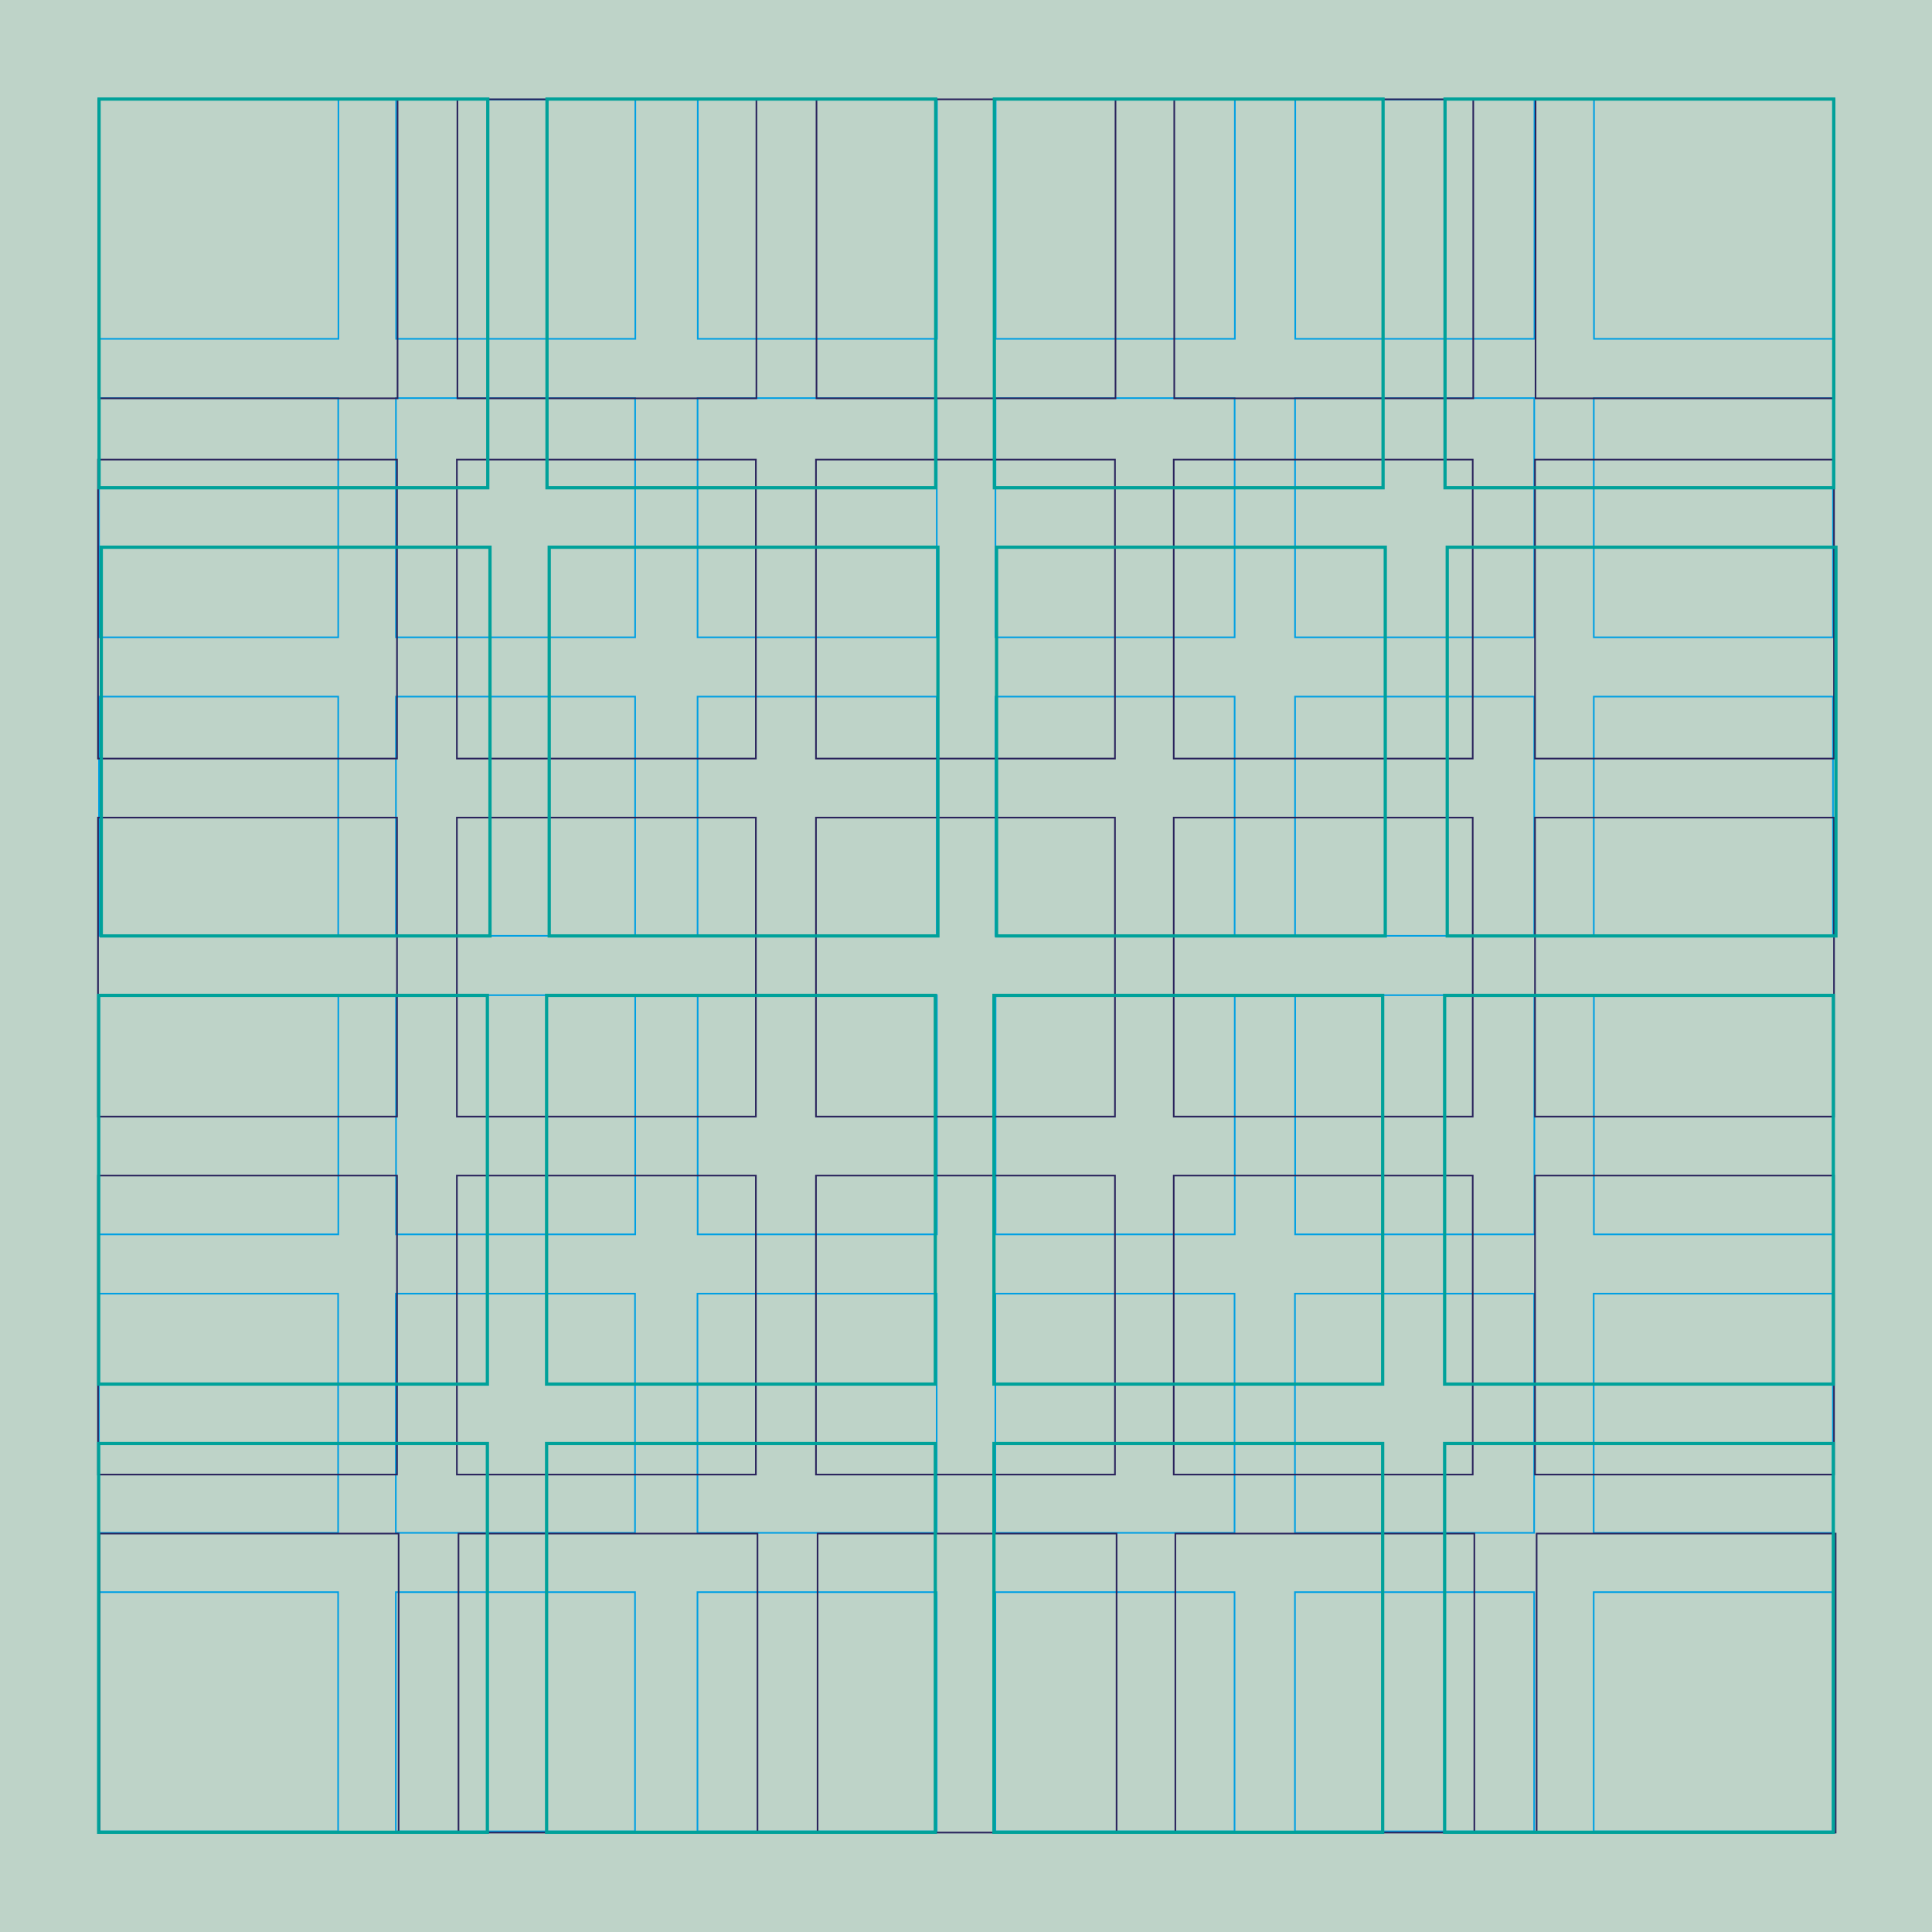
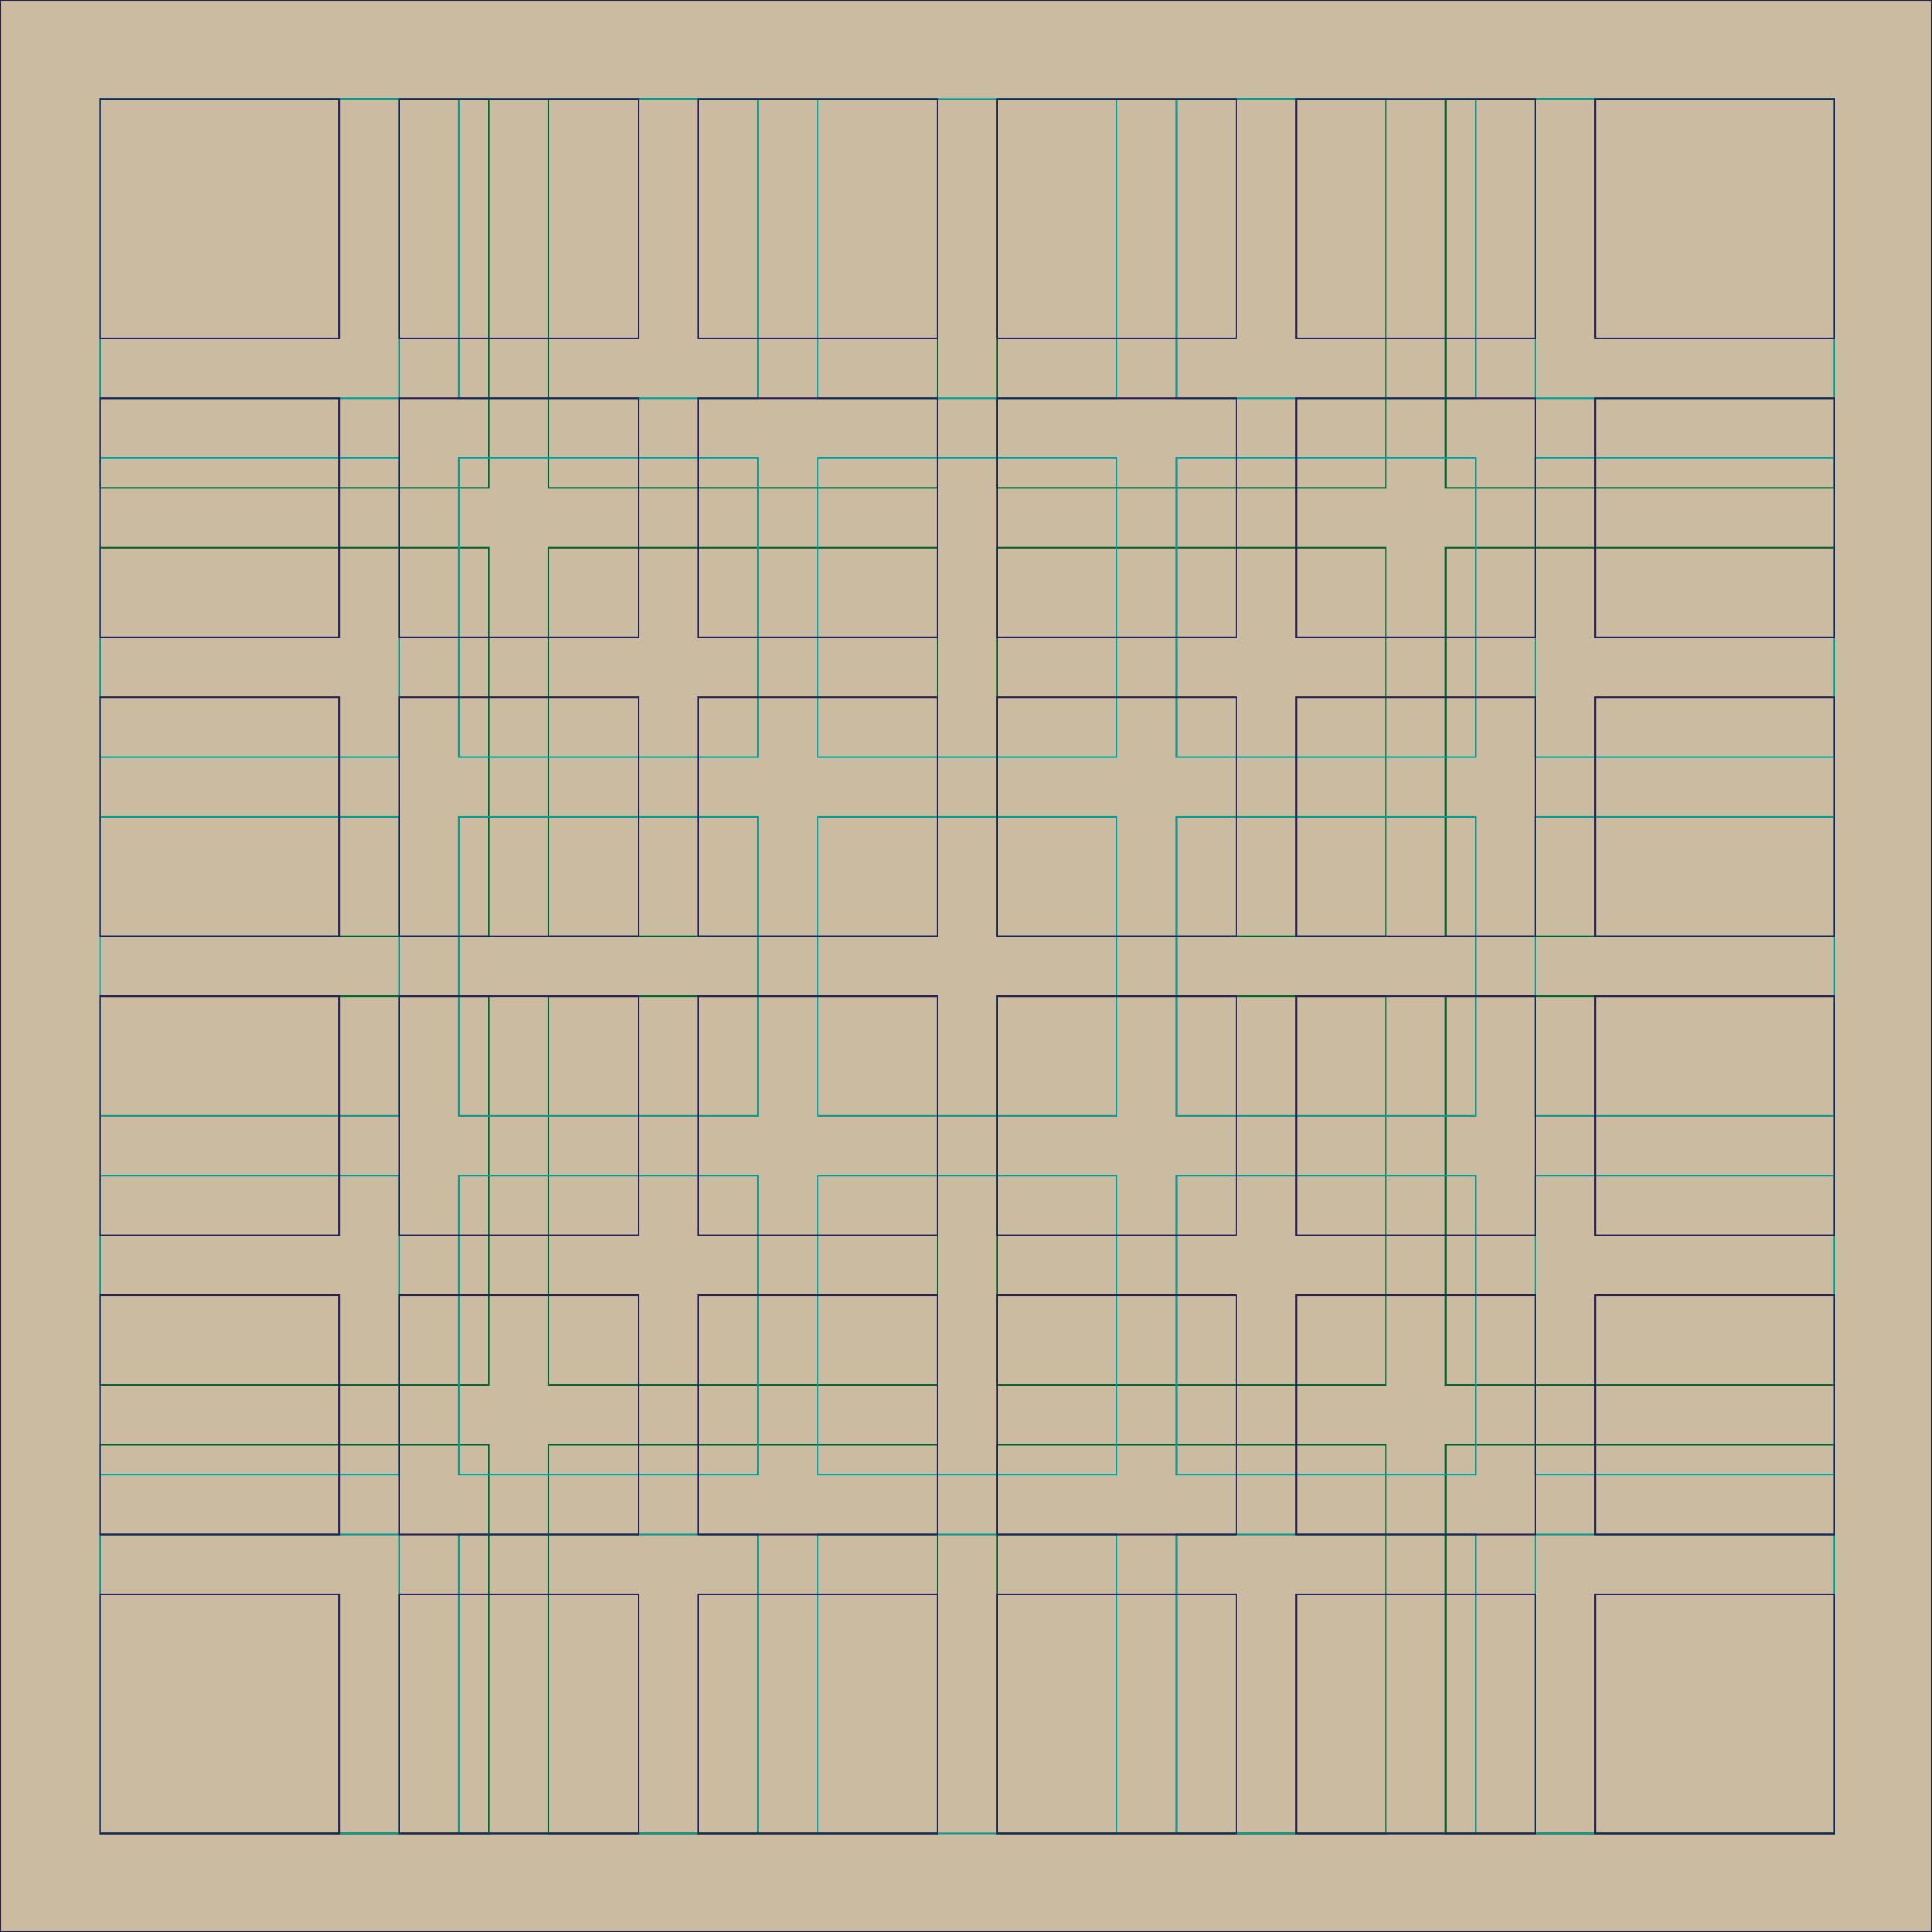
- <svg xmlns="http://www.w3.org/2000/svg" viewBox="0 0 1190.55 1190.55">
+ <svg xmlns="http://www.w3.org/2000/svg" id="Livello_1" data-name="Livello 1" viewBox="0 0 1190.55 1190.55">
  <defs>
-     <style>.cls-1{fill:#bed3c8;}.cls-2,.cls-3,.cls-4,.cls-5{fill:none;}.cls-3{stroke:#009fe3;}.cls-3,.cls-4,.cls-5{stroke-miterlimit:10;}.cls-4{stroke:#29235c;}.cls-5{stroke:#00a19a;stroke-width:2px;}</style>
+     <style>.cls-1{fill:#cbbba0;}.cls-1,.cls-4{stroke:#29235c;}.cls-1,.cls-2,.cls-3,.cls-4{stroke-miterlimit:10;}.cls-2,.cls-3,.cls-4{fill:none;}.cls-2{stroke:#063;}.cls-3{stroke:#00a19a;}</style>
  </defs>
-   <g id="Livello_1" data-name="Livello 1">
-     <rect class="cls-1" width="1190.55" height="1190.55" />
-   </g>
-   <g id="griglia_6x6" data-name="griglia 6x6">
-     <rect class="cls-2" x="61.56" y="67.56" width="146.57" height="141.24" />
-     <rect class="cls-3" x="61.15" y="61.4" width="147.4" height="147.4" />
-     <rect class="cls-3" x="244.1" y="61.4" width="147.4" height="147.4" />
-     <rect class="cls-3" x="982.25" y="61.4" width="147.4" height="147.4" />
-     <rect class="cls-3" x="798.16" y="61.4" width="147.4" height="147.4" />
-     <rect class="cls-3" x="613.55" y="61.4" width="147.4" height="147.4" />
-     <rect class="cls-3" x="429.98" y="61.4" width="147.4" height="147.4" />
-     <rect class="cls-2" x="61.44" y="251.49" width="146.57" height="141.24" />
-     <rect class="cls-3" x="61.02" y="245.33" width="147.4" height="147.4" />
-     <rect class="cls-3" x="243.98" y="245.33" width="147.4" height="147.4" />
-     <rect class="cls-3" x="982.13" y="245.33" width="147.4" height="147.4" />
-     <rect class="cls-3" x="798.04" y="245.33" width="147.4" height="147.4" />
-     <rect class="cls-3" x="613.42" y="245.33" width="147.4" height="147.4" />
-     <rect class="cls-3" x="429.86" y="245.33" width="147.4" height="147.4" />
-     <rect class="cls-2" x="61.44" y="435.43" width="146.57" height="141.24" />
-     <rect class="cls-3" x="61.02" y="429.27" width="147.4" height="147.4" />
-     <rect class="cls-3" x="243.98" y="429.27" width="147.4" height="147.4" />
-     <rect class="cls-3" x="982.13" y="429.27" width="147.4" height="147.4" />
-     <rect class="cls-3" x="798.04" y="429.27" width="147.4" height="147.4" />
-     <rect class="cls-3" x="613.42" y="429.27" width="147.4" height="147.4" />
-     <rect class="cls-3" x="429.86" y="429.27" width="147.4" height="147.4" />
-     <rect class="cls-2" x="61.5" y="619.41" width="146.57" height="141.24" />
-     <rect class="cls-3" x="61.08" y="613.25" width="147.4" height="147.4" />
-     <rect class="cls-3" x="244.04" y="613.25" width="147.4" height="147.4" />
-     <rect class="cls-3" x="982.19" y="613.25" width="147.4" height="147.4" />
-     <rect class="cls-3" x="798.1" y="613.25" width="147.4" height="147.4" />
-     <rect class="cls-3" x="613.48" y="613.25" width="147.4" height="147.4" />
-     <rect class="cls-3" x="429.92" y="613.25" width="147.4" height="147.4" />
-     <rect class="cls-2" x="61.37" y="803.35" width="146.57" height="141.24" />
-     <rect class="cls-3" x="60.96" y="797.18" width="147.4" height="147.4" />
-     <rect class="cls-3" x="243.91" y="797.18" width="147.4" height="147.4" />
-     <rect class="cls-3" x="982.07" y="797.18" width="147.4" height="147.4" />
-     <rect class="cls-3" x="797.98" y="797.18" width="147.4" height="147.4" />
-     <rect class="cls-3" x="613.36" y="797.18" width="147.4" height="147.4" />
-     <rect class="cls-3" x="429.8" y="797.18" width="147.4" height="147.4" />
-     <rect class="cls-2" x="61.37" y="987.28" width="146.57" height="141.24" />
-     <rect class="cls-3" x="60.96" y="981.12" width="147.4" height="147.4" />
-     <rect class="cls-3" x="243.91" y="981.12" width="147.4" height="147.4" />
-     <rect class="cls-3" x="982.07" y="981.12" width="147.4" height="147.4" />
-     <rect class="cls-3" x="797.98" y="981.12" width="147.4" height="147.4" />
-     <rect class="cls-3" x="613.36" y="981.12" width="147.4" height="147.4" />
-     <rect class="cls-3" x="429.8" y="981.12" width="147.4" height="147.4" />
-   </g>
-   <g id="griglia_5x5" data-name="griglia 5x5">
-     <rect class="cls-4" x="60.73" y="61.21" width="184.25" height="184.25" />
-     <rect class="cls-4" x="723.61" y="61.21" width="184.25" height="184.25" />
-     <rect class="cls-4" x="503.15" y="61.21" width="184.25" height="184.25" />
-     <rect class="cls-4" x="281.87" y="61.21" width="184.25" height="184.25" />
-     <rect class="cls-4" x="946.24" y="61.21" width="184.25" height="184.25" />
-     <rect class="cls-4" x="60.39" y="283.21" width="184.25" height="184.25" />
-     <rect class="cls-4" x="723.28" y="283.21" width="184.25" height="184.25" />
-     <rect class="cls-4" x="502.82" y="283.21" width="184.25" height="184.25" />
-     <rect class="cls-4" x="281.54" y="283.21" width="184.25" height="184.25" />
-     <rect class="cls-4" x="945.91" y="283.21" width="184.25" height="184.25" />
-     <rect class="cls-4" x="60.39" y="503.82" width="184.25" height="184.25" />
-     <rect class="cls-4" x="723.28" y="503.82" width="184.25" height="184.25" />
-     <rect class="cls-4" x="502.82" y="503.82" width="184.25" height="184.25" />
-     <rect class="cls-4" x="281.54" y="503.82" width="184.25" height="184.25" />
-     <rect class="cls-4" x="945.91" y="503.82" width="184.25" height="184.25" />
-     <rect class="cls-4" x="60.39" y="724.42" width="184.25" height="184.25" />
-     <rect class="cls-4" x="723.28" y="724.42" width="184.25" height="184.25" />
-     <rect class="cls-4" x="502.82" y="724.42" width="184.25" height="184.25" />
-     <rect class="cls-4" x="281.54" y="724.42" width="184.25" height="184.25" />
-     <rect class="cls-4" x="945.91" y="724.42" width="184.25" height="184.25" />
-     <rect class="cls-4" x="61.39" y="945.03" width="184.25" height="184.25" />
-     <rect class="cls-4" x="724.28" y="945.03" width="184.25" height="184.25" />
-     <rect class="cls-4" x="503.81" y="945.03" width="184.25" height="184.25" />
-     <rect class="cls-4" x="282.54" y="945.03" width="184.25" height="184.25" />
-     <rect class="cls-4" x="946.91" y="945.03" width="184.25" height="184.25" />
-   </g>
-   <g id="griglia_4x4" data-name="griglia 4x4">
-     <rect class="cls-5" x="61.05" y="61.05" width="239.53" height="239.53" />
-     <rect class="cls-5" x="612.75" y="61.05" width="239.53" height="239.53" />
-     <rect class="cls-5" x="337.08" y="61.05" width="239.53" height="239.53" />
-     <rect class="cls-5" x="890.46" y="61.05" width="239.53" height="239.53" />
-     <rect class="cls-5" x="62.41" y="337.21" width="239.53" height="239.53" />
-     <rect class="cls-5" x="614.11" y="337.21" width="239.53" height="239.53" />
-     <rect class="cls-5" x="338.44" y="337.21" width="239.53" height="239.53" />
-     <rect class="cls-5" x="891.82" y="337.21" width="239.53" height="239.53" />
-     <rect class="cls-5" x="60.8" y="613.38" width="239.53" height="239.53" />
-     <rect class="cls-5" x="612.51" y="613.38" width="239.53" height="239.53" />
-     <rect class="cls-5" x="336.83" y="613.38" width="239.53" height="239.53" />
-     <rect class="cls-5" x="890.22" y="613.38" width="239.53" height="239.53" />
-     <rect class="cls-5" x="60.8" y="889.55" width="239.53" height="239.53" />
-     <rect class="cls-5" x="612.51" y="889.55" width="239.53" height="239.53" />
-     <rect class="cls-5" x="336.83" y="889.55" width="239.53" height="239.53" />
-     <rect class="cls-5" x="890.22" y="889.55" width="239.53" height="239.53" />
-   </g>
+   <rect class="cls-1" width="1190.55" height="1190.55" />
+   <rect class="cls-2" x="890.86" y="890.28" width="239.53" height="239.53" />
+   <rect class="cls-2" x="614.49" y="890.28" width="239.53" height="239.53" />
+   <rect class="cls-2" x="338.11" y="890.28" width="239.53" height="239.53" />
+   <rect class="cls-2" x="61.73" y="890.28" width="239.53" height="239.53" />
+   <rect class="cls-2" x="890.86" y="613.9" width="239.53" height="239.53" />
+   <rect class="cls-2" x="614.49" y="613.9" width="239.53" height="239.53" />
+   <rect class="cls-2" x="338.11" y="613.9" width="239.53" height="239.53" />
+   <rect class="cls-2" x="61.73" y="613.9" width="239.53" height="239.53" />
+   <rect class="cls-2" x="890.86" y="337.52" width="239.53" height="239.53" />
+   <rect class="cls-2" x="614.49" y="337.52" width="239.53" height="239.53" />
+   <rect class="cls-2" x="338.11" y="337.52" width="239.53" height="239.53" />
+   <rect class="cls-2" x="61.73" y="337.52" width="239.53" height="239.53" />
+   <rect class="cls-2" x="890.86" y="61.14" width="239.53" height="239.53" />
+   <rect class="cls-2" x="614.49" y="61.14" width="239.53" height="239.53" />
+   <rect class="cls-2" x="338.11" y="61.14" width="239.53" height="239.53" />
+   <rect class="cls-2" x="61.73" y="61.14" width="239.53" height="239.53" />
+   <rect class="cls-3" x="946.14" y="945.55" width="184.25" height="184.25" />
+   <rect class="cls-3" x="725.04" y="945.55" width="184.25" height="184.25" />
+   <rect class="cls-3" x="503.93" y="945.55" width="184.25" height="184.25" />
+   <rect class="cls-3" x="282.83" y="945.55" width="184.25" height="184.25" />
+   <rect class="cls-3" x="61.73" y="945.55" width="184.25" height="184.25" />
+   <rect class="cls-3" x="946.14" y="724.45" width="184.25" height="184.25" />
+   <rect class="cls-3" x="725.04" y="724.45" width="184.25" height="184.25" />
+   <rect class="cls-3" x="503.93" y="724.45" width="184.25" height="184.25" />
+   <rect class="cls-3" x="282.83" y="724.45" width="184.25" height="184.25" />
+   <rect class="cls-3" x="61.73" y="724.45" width="184.25" height="184.25" />
+   <rect class="cls-3" x="946.14" y="503.35" width="184.25" height="184.25" />
+   <rect class="cls-3" x="725.04" y="503.35" width="184.25" height="184.25" />
+   <rect class="cls-3" x="503.93" y="503.35" width="184.25" height="184.25" />
+   <rect class="cls-3" x="282.83" y="503.35" width="184.25" height="184.25" />
+   <rect class="cls-3" x="61.73" y="503.35" width="184.25" height="184.25" />
+   <rect class="cls-3" x="946.14" y="282.25" width="184.25" height="184.25" />
+   <rect class="cls-3" x="725.04" y="282.25" width="184.25" height="184.25" />
+   <rect class="cls-3" x="503.93" y="282.25" width="184.25" height="184.25" />
+   <rect class="cls-3" x="282.83" y="282.25" width="184.25" height="184.25" />
+   <rect class="cls-3" x="61.73" y="282.25" width="184.25" height="184.25" />
+   <rect class="cls-3" x="946.14" y="61.14" width="184.25" height="184.25" />
+   <rect class="cls-3" x="725.04" y="61.14" width="184.25" height="184.25" />
+   <rect class="cls-3" x="503.93" y="61.14" width="184.25" height="184.25" />
+   <rect class="cls-3" x="282.83" y="61.14" width="184.25" height="184.25" />
+   <rect class="cls-3" x="61.73" y="61.14" width="184.25" height="184.25" />
+   <rect class="cls-4" x="982.99" y="982.4" width="147.4" height="147.4" />
+   <rect class="cls-4" x="798.74" y="982.4" width="147.4" height="147.4" />
+   <rect class="cls-4" x="614.49" y="982.4" width="147.4" height="147.4" />
+   <rect class="cls-4" x="430.23" y="982.4" width="147.4" height="147.4" />
+   <rect class="cls-4" x="245.98" y="982.4" width="147.4" height="147.4" />
+   <rect class="cls-4" x="61.73" y="982.4" width="147.4" height="147.4" />
+   <rect class="cls-4" x="982.99" y="798.15" width="147.4" height="147.4" />
+   <rect class="cls-4" x="798.74" y="798.15" width="147.4" height="147.4" />
+   <rect class="cls-4" x="614.49" y="798.15" width="147.4" height="147.4" />
+   <rect class="cls-4" x="430.23" y="798.15" width="147.4" height="147.4" />
+   <rect class="cls-4" x="245.98" y="798.15" width="147.4" height="147.4" />
+   <rect class="cls-4" x="61.73" y="798.15" width="147.4" height="147.4" />
+   <rect class="cls-4" x="982.99" y="613.9" width="147.4" height="147.4" />
+   <rect class="cls-4" x="798.74" y="613.9" width="147.4" height="147.4" />
+   <rect class="cls-4" x="614.49" y="613.9" width="147.4" height="147.4" />
+   <rect class="cls-4" x="430.23" y="613.9" width="147.4" height="147.4" />
+   <rect class="cls-4" x="245.98" y="613.9" width="147.4" height="147.4" />
+   <rect class="cls-4" x="61.73" y="613.9" width="147.4" height="147.4" />
+   <rect class="cls-4" x="982.99" y="429.65" width="147.4" height="147.4" />
+   <rect class="cls-4" x="798.74" y="429.65" width="147.4" height="147.4" />
+   <rect class="cls-4" x="614.49" y="429.65" width="147.4" height="147.4" />
+   <rect class="cls-4" x="430.23" y="429.65" width="147.4" height="147.4" />
+   <rect class="cls-4" x="245.98" y="429.65" width="147.4" height="147.4" />
+   <rect class="cls-4" x="61.73" y="429.65" width="147.4" height="147.4" />
+   <rect class="cls-4" x="982.99" y="245.39" width="147.4" height="147.4" />
+   <rect class="cls-4" x="798.74" y="245.39" width="147.4" height="147.4" />
+   <rect class="cls-4" x="614.49" y="245.39" width="147.4" height="147.4" />
+   <rect class="cls-4" x="430.23" y="245.39" width="147.4" height="147.4" />
+   <rect class="cls-4" x="245.98" y="245.39" width="147.4" height="147.4" />
+   <rect class="cls-4" x="61.73" y="245.39" width="147.4" height="147.4" />
+   <rect class="cls-4" x="982.99" y="61.14" width="147.4" height="147.4" />
+   <rect class="cls-4" x="798.74" y="61.14" width="147.4" height="147.4" />
+   <rect class="cls-4" x="614.49" y="61.14" width="147.4" height="147.4" />
+   <rect class="cls-4" x="430.23" y="61.14" width="147.4" height="147.4" />
+   <rect class="cls-4" x="245.98" y="61.14" width="147.4" height="147.4" />
+   <rect class="cls-4" x="61.73" y="61.14" width="147.4" height="147.4" />
</svg>
